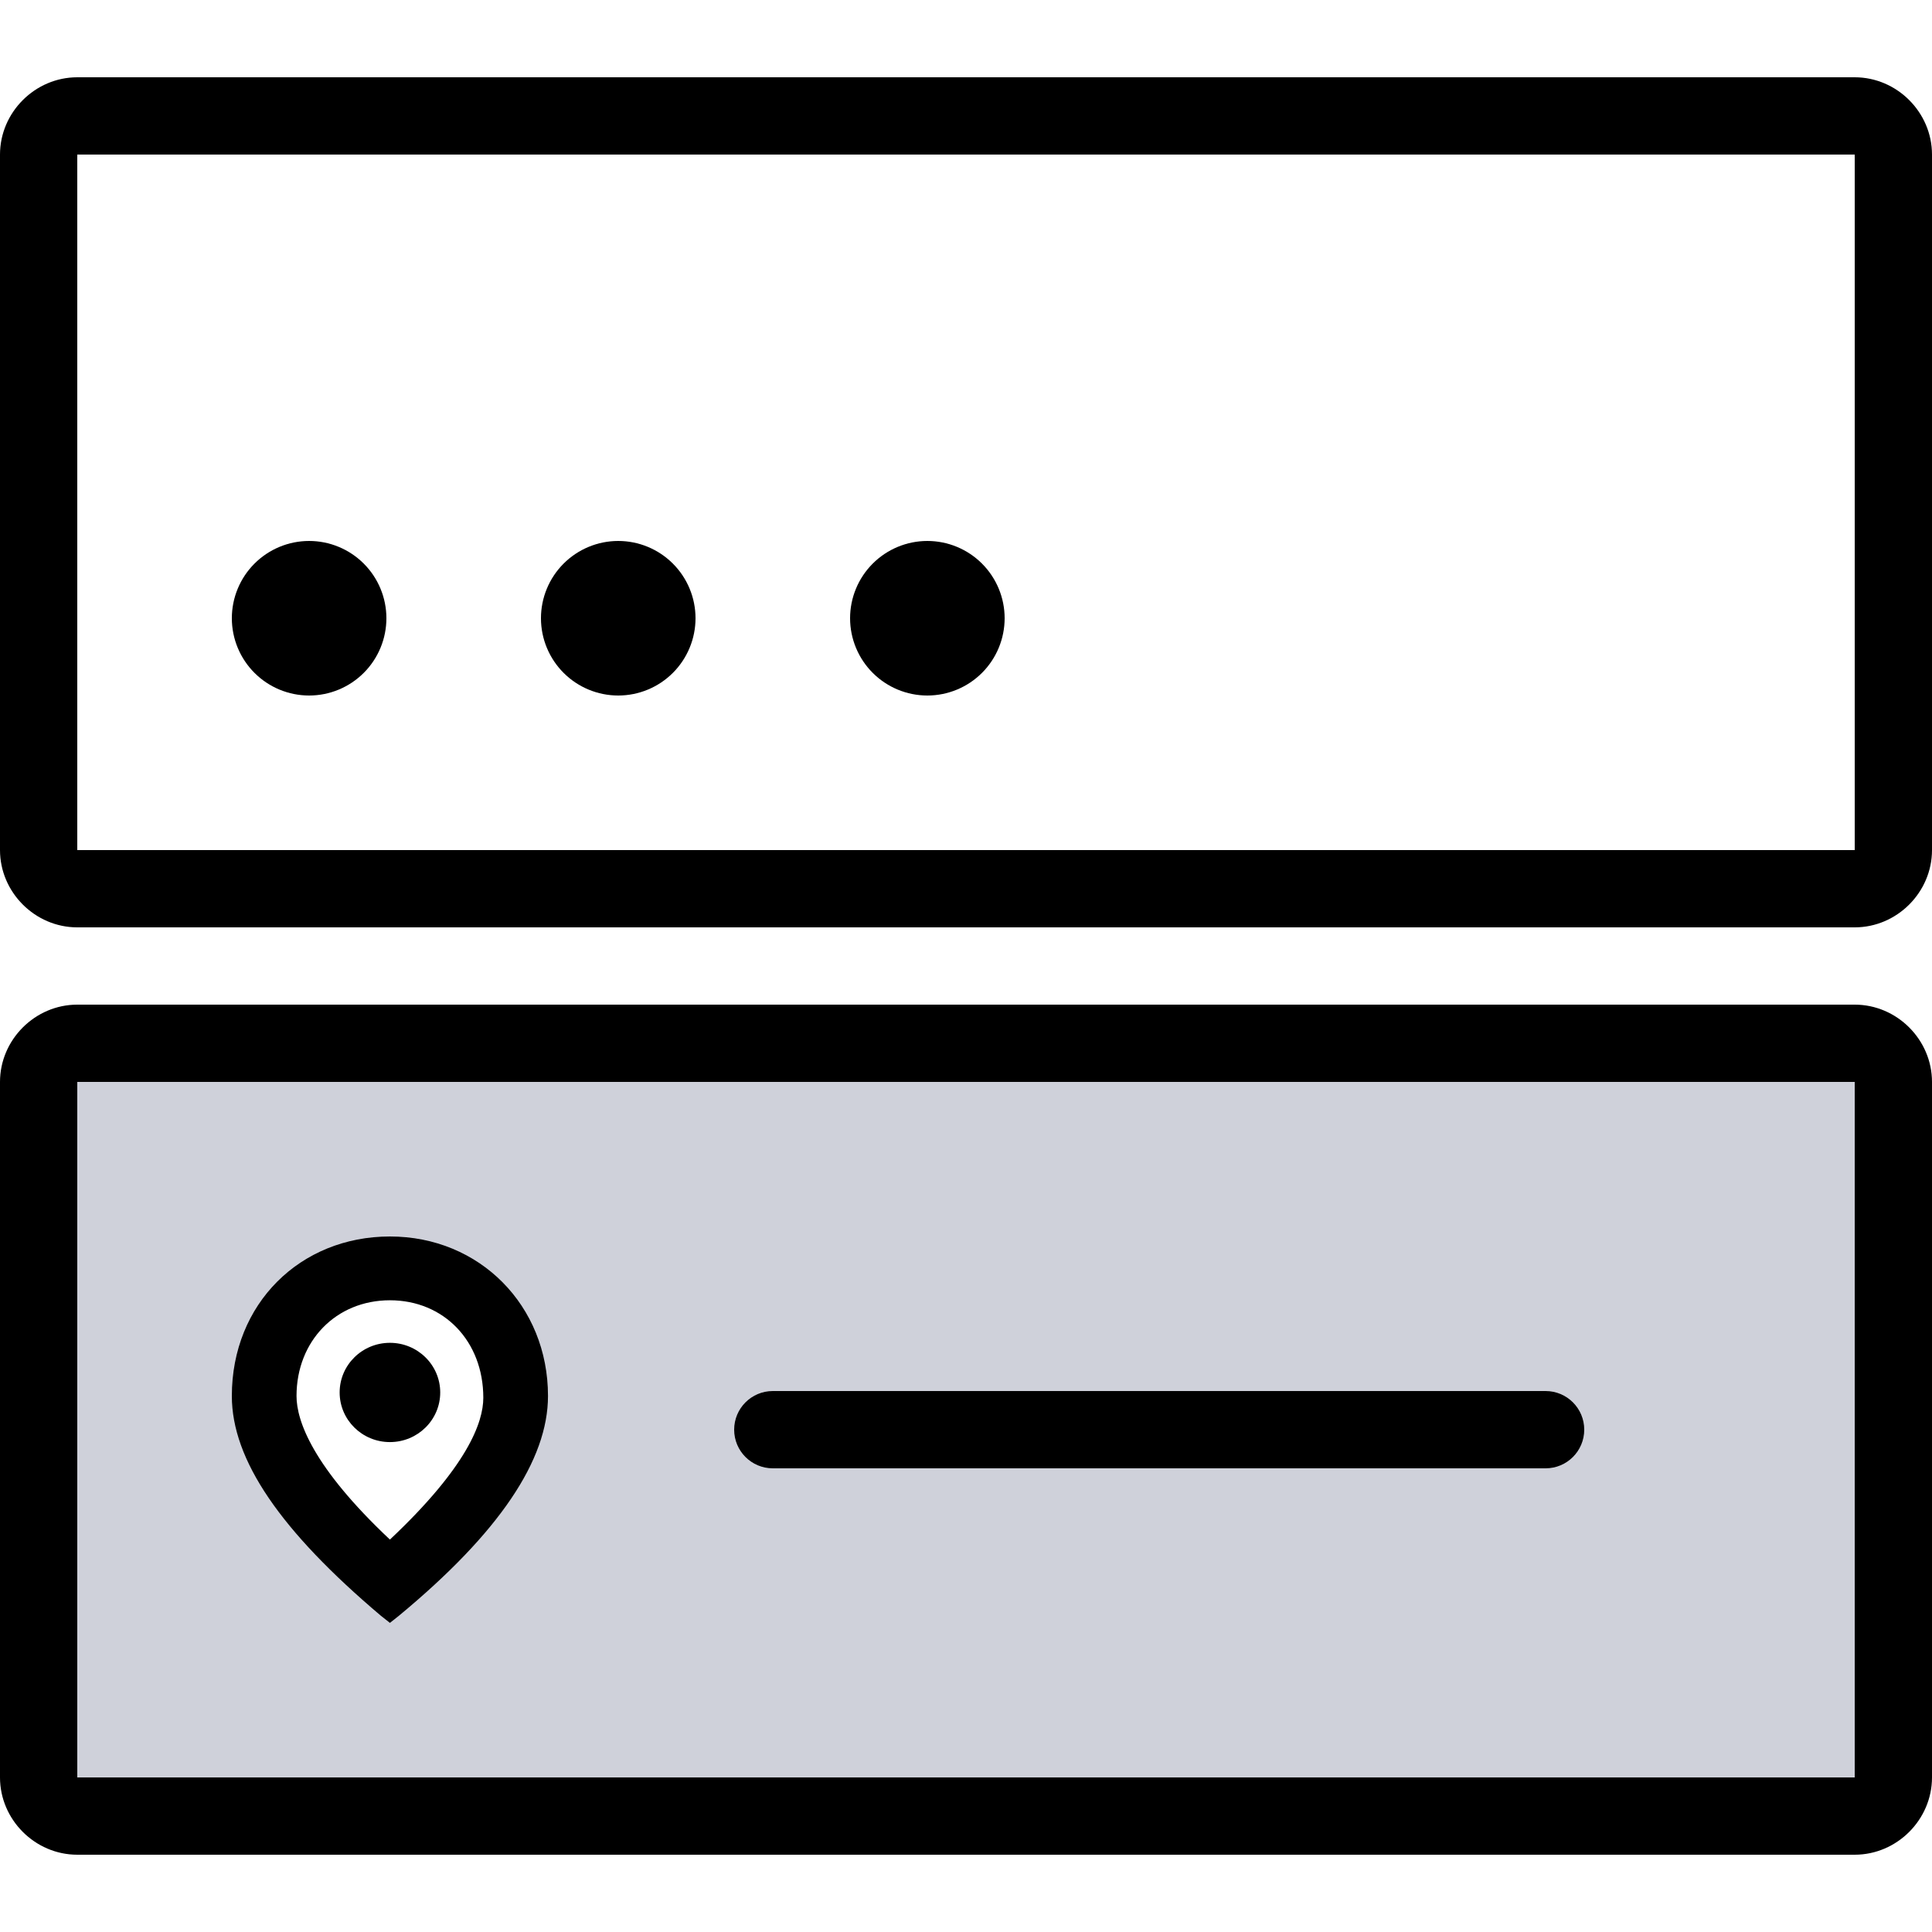
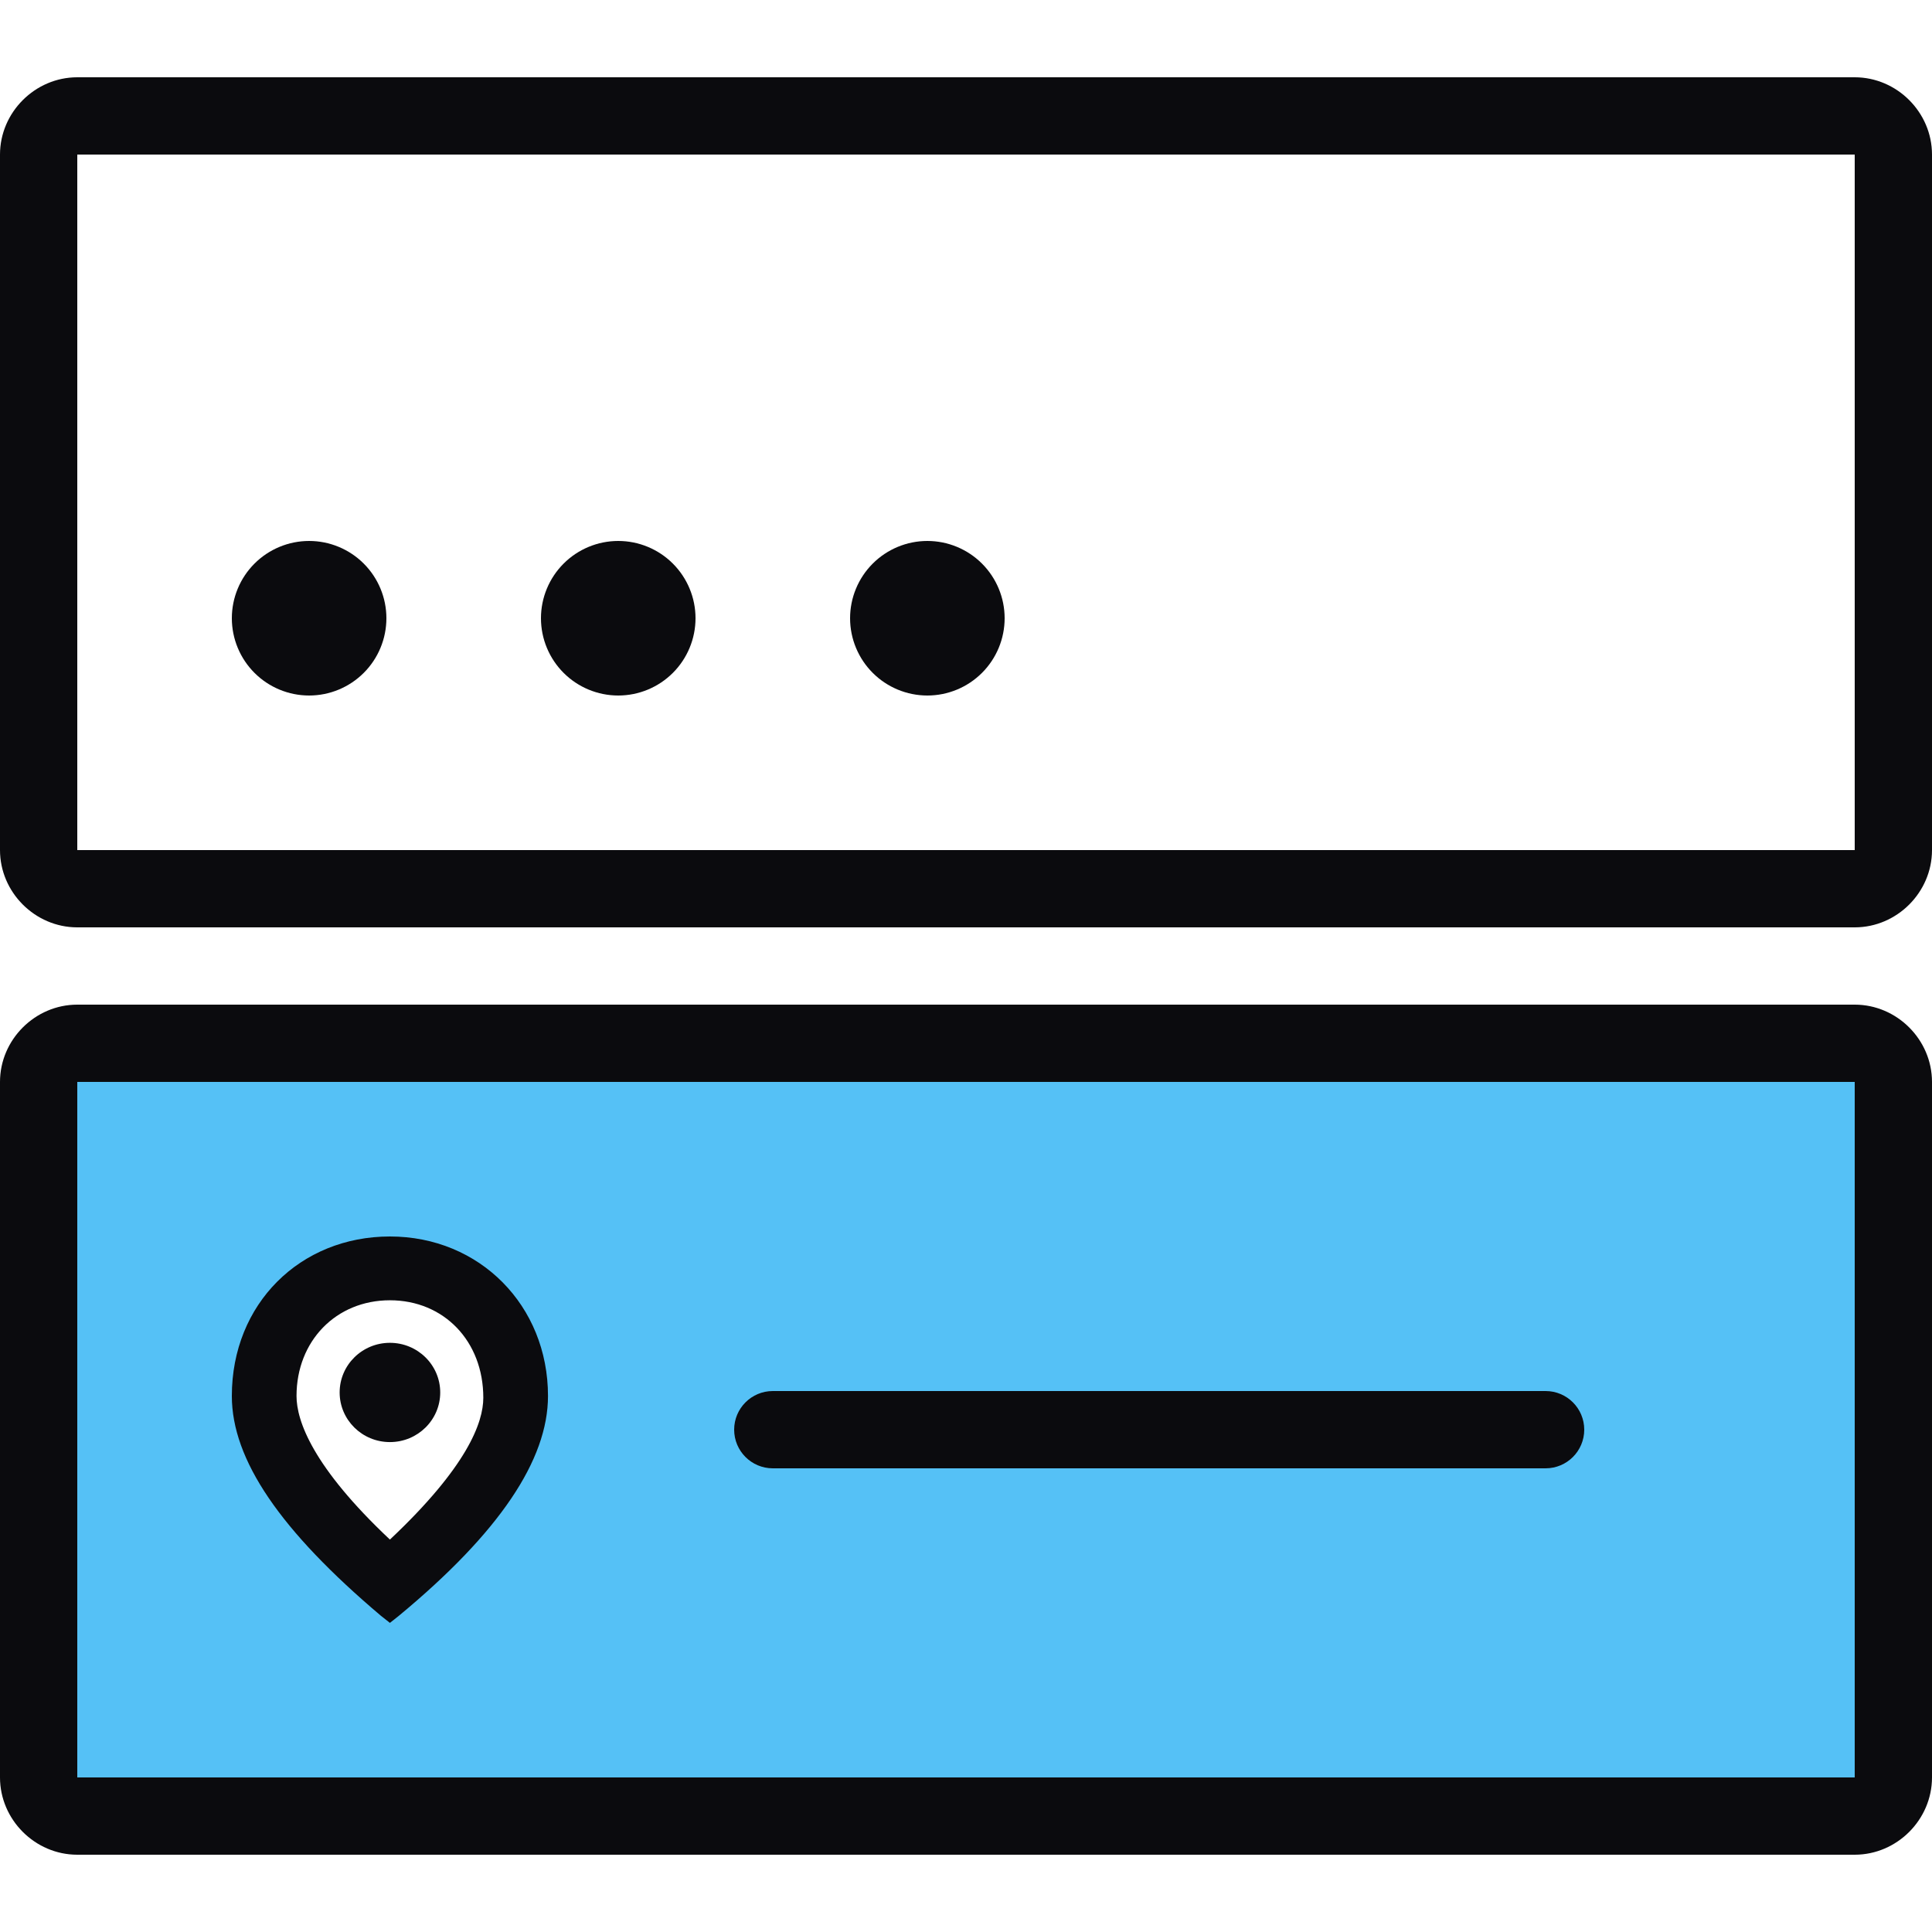
<svg xmlns="http://www.w3.org/2000/svg" width="50" height="50" viewBox="0 0 50 50" fill="none">
-   <path fill-rule="evenodd" clip-rule="evenodd" d="M49 27H1V46H49V27ZM10 41L7 37.5V35L10 32.5L13.5 35L13 37.5L10 41Z" fill="#CFD1DA" />
-   <path d="M2 2C0.907 2 0 2.907 0 4V22C0 23.093 0.907 24 2 24H48C49.093 24 50 23.093 50 22V4C50 2.907 49.093 2 48 2H2ZM2 4H48V22H2V4ZM8 14C7.47 14 6.961 14.211 6.586 14.586C6.211 14.961 6 15.47 6 16C6 16.53 6.211 17.039 6.586 17.414C6.961 17.789 7.47 18 8 18C8.53 18 9.039 17.789 9.414 17.414C9.789 17.039 10 16.53 10 16C10 15.47 9.789 14.961 9.414 14.586C9.039 14.211 8.53 14 8 14ZM16 14C15.47 14 14.961 14.211 14.586 14.586C14.211 14.961 14 15.47 14 16C14 16.53 14.211 17.039 14.586 17.414C14.961 17.789 15.47 18 16 18C16.53 18 17.039 17.789 17.414 17.414C17.789 17.039 18 16.53 18 16C18 15.47 17.789 14.961 17.414 14.586C17.039 14.211 16.53 14 16 14ZM24 14C23.47 14 22.961 14.211 22.586 14.586C22.211 14.961 22 15.47 22 16C22 16.53 22.211 17.039 22.586 17.414C22.961 17.789 23.47 18 24 18C24.53 18 25.039 17.789 25.414 17.414C25.789 17.039 26 16.53 26 16C26 15.47 25.789 14.961 25.414 14.586C25.039 14.211 24.53 14 24 14Z" fill="black" />
-   <path d="M2 26C0.907 26 0 26.907 0 28V46C0 47.093 0.907 48 2 48H48C49.093 48 50 47.093 50 46V28C50 26.907 49.093 26 48 26H2ZM2 28H48V46H2V28Z" fill="black" />
-   <rect x="19" y="36" width="22" height="2" rx="1" fill="black" />
-   <path d="M10.091 37.321C10.81 37.321 11.393 36.746 11.393 36.037C11.393 35.327 10.81 34.752 10.091 34.752C9.372 34.752 8.79 35.327 8.79 36.037C8.79 36.746 9.372 37.321 10.091 37.321Z" fill="black" />
-   <path d="M10.091 32C7.767 32 6 33.743 6 36.128C6 37.78 7.255 39.615 9.858 41.816L10.091 42L10.323 41.816C12.927 39.661 14.182 37.78 14.182 36.128C14.182 33.789 12.415 32 10.091 32ZM10.091 39.844C8.092 37.963 7.674 36.771 7.674 36.128C7.674 34.706 8.696 33.651 10.091 33.651C11.486 33.651 12.508 34.706 12.508 36.174C12.508 36.816 12.09 37.963 10.091 39.844Z" fill="black" />
+   <path fill-rule="evenodd" clip-rule="evenodd" d="M49 27H1V46H49V27ZM10 41L7 37.5V35L10 32.5L13.5 35L13 37.5L10 41Z" fill="#55C1F6" />
+   <path d="M2 2C0.907 2 0 2.907 0 4V22C0 23.093 0.907 24 2 24H48C49.093 24 50 23.093 50 22V4C50 2.907 49.093 2 48 2H2ZM2 4H48V22H2V4ZM8 14C7.47 14 6.961 14.211 6.586 14.586C6.211 14.961 6 15.47 6 16C6 16.53 6.211 17.039 6.586 17.414C6.961 17.789 7.47 18 8 18C8.53 18 9.039 17.789 9.414 17.414C9.789 17.039 10 16.53 10 16C10 15.47 9.789 14.961 9.414 14.586C9.039 14.211 8.53 14 8 14ZM16 14C15.47 14 14.961 14.211 14.586 14.586C14.211 14.961 14 15.47 14 16C14 16.53 14.211 17.039 14.586 17.414C14.961 17.789 15.47 18 16 18C16.53 18 17.039 17.789 17.414 17.414C17.789 17.039 18 16.53 18 16C18 15.47 17.789 14.961 17.414 14.586C17.039 14.211 16.53 14 16 14ZM24 14C23.47 14 22.961 14.211 22.586 14.586C22.211 14.961 22 15.47 22 16C22 16.53 22.211 17.039 22.586 17.414C22.961 17.789 23.47 18 24 18C24.53 18 25.039 17.789 25.414 17.414C25.789 17.039 26 16.53 26 16C26 15.47 25.789 14.961 25.414 14.586C25.039 14.211 24.53 14 24 14Z" fill="#0B0B0E" />
+   <path d="M2 26C0.907 26 0 26.907 0 28V46C0 47.093 0.907 48 2 48H48C49.093 48 50 47.093 50 46V28C50 26.907 49.093 26 48 26H2ZM2 28H48V46H2V28Z" fill="#0B0B0E" />
+   <path d="M40 36H20C19.448 36 19 36.448 19 37C19 37.552 19.448 38 20 38H40C40.552 38 41 37.552 41 37C41 36.448 40.552 36 40 36Z" fill="#0B0B0E" />
+   <path d="M10.091 37.321C10.81 37.321 11.393 36.746 11.393 36.037C11.393 35.327 10.81 34.752 10.091 34.752C9.372 34.752 8.79 35.327 8.79 36.037C8.79 36.746 9.372 37.321 10.091 37.321Z" fill="#0B0B0E" />
+   <path d="M10.091 32C7.767 32 6 33.743 6 36.128C6 37.78 7.255 39.615 9.858 41.816L10.091 42L10.323 41.816C12.927 39.661 14.182 37.78 14.182 36.128C14.182 33.789 12.415 32 10.091 32ZM10.091 39.844C8.092 37.963 7.674 36.771 7.674 36.128C7.674 34.706 8.696 33.651 10.091 33.651C11.486 33.651 12.508 34.706 12.508 36.174C12.508 36.816 12.09 37.963 10.091 39.844Z" fill="#0B0B0E" />
</svg>
